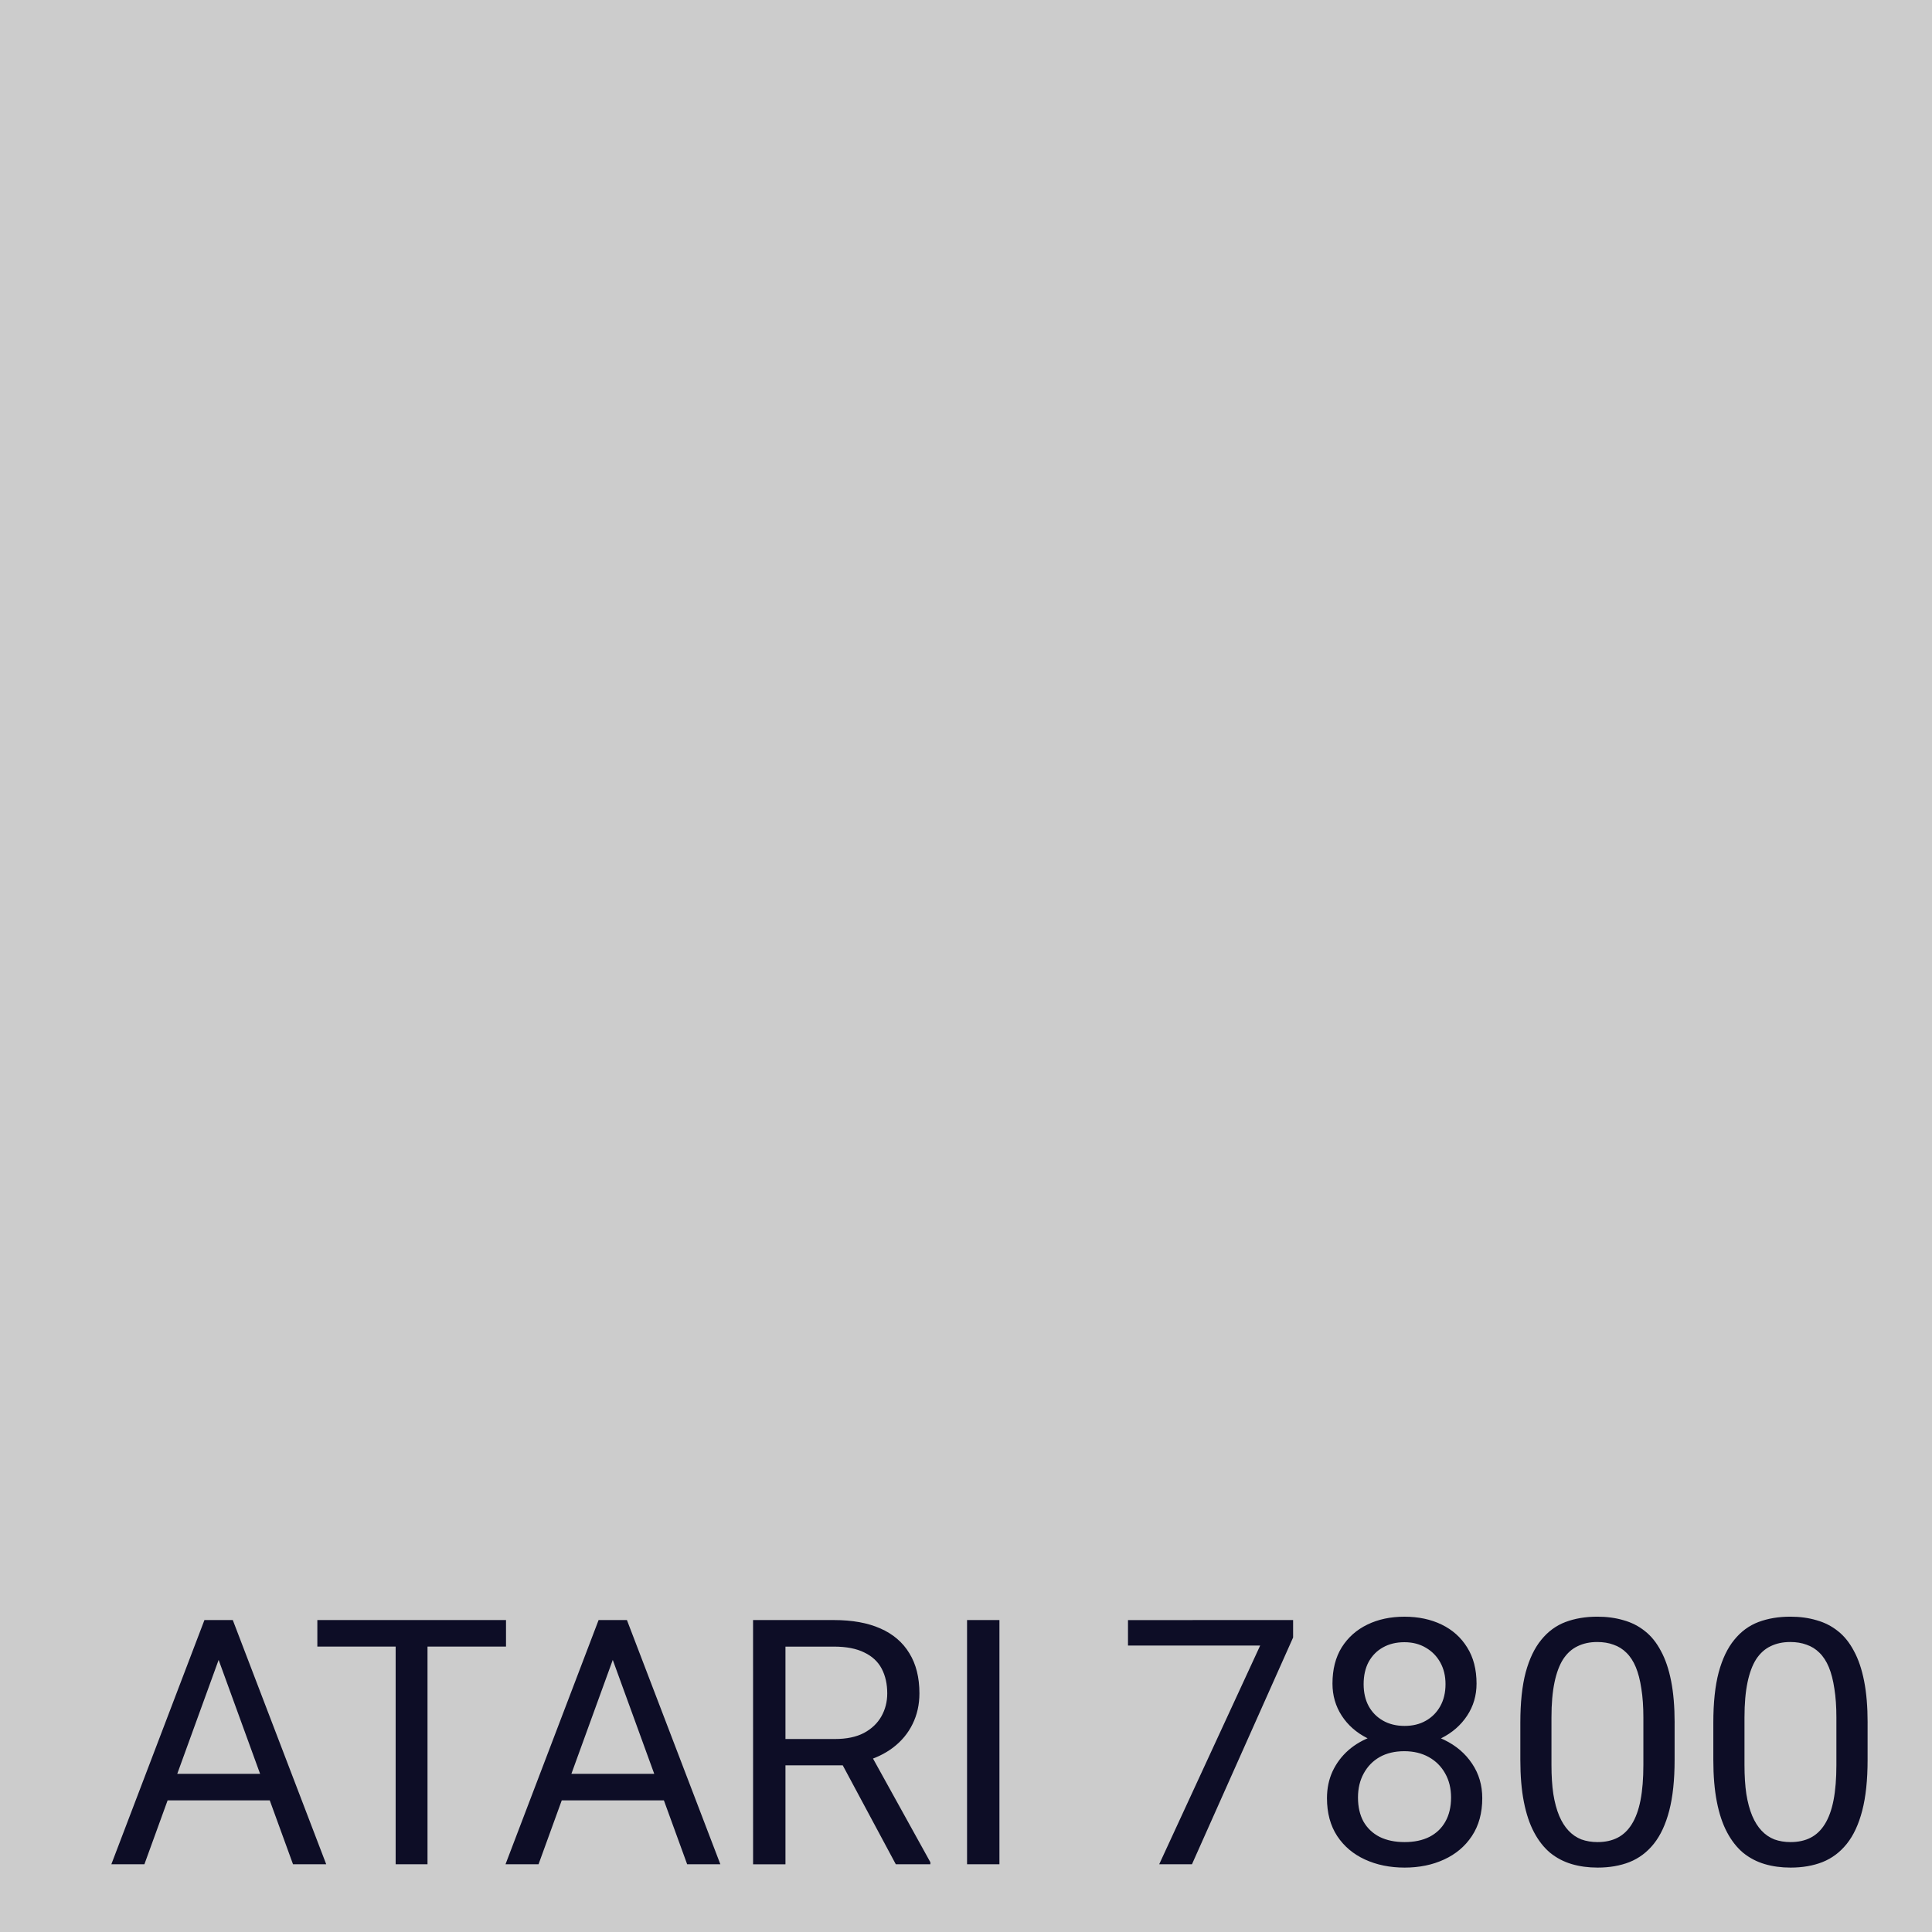
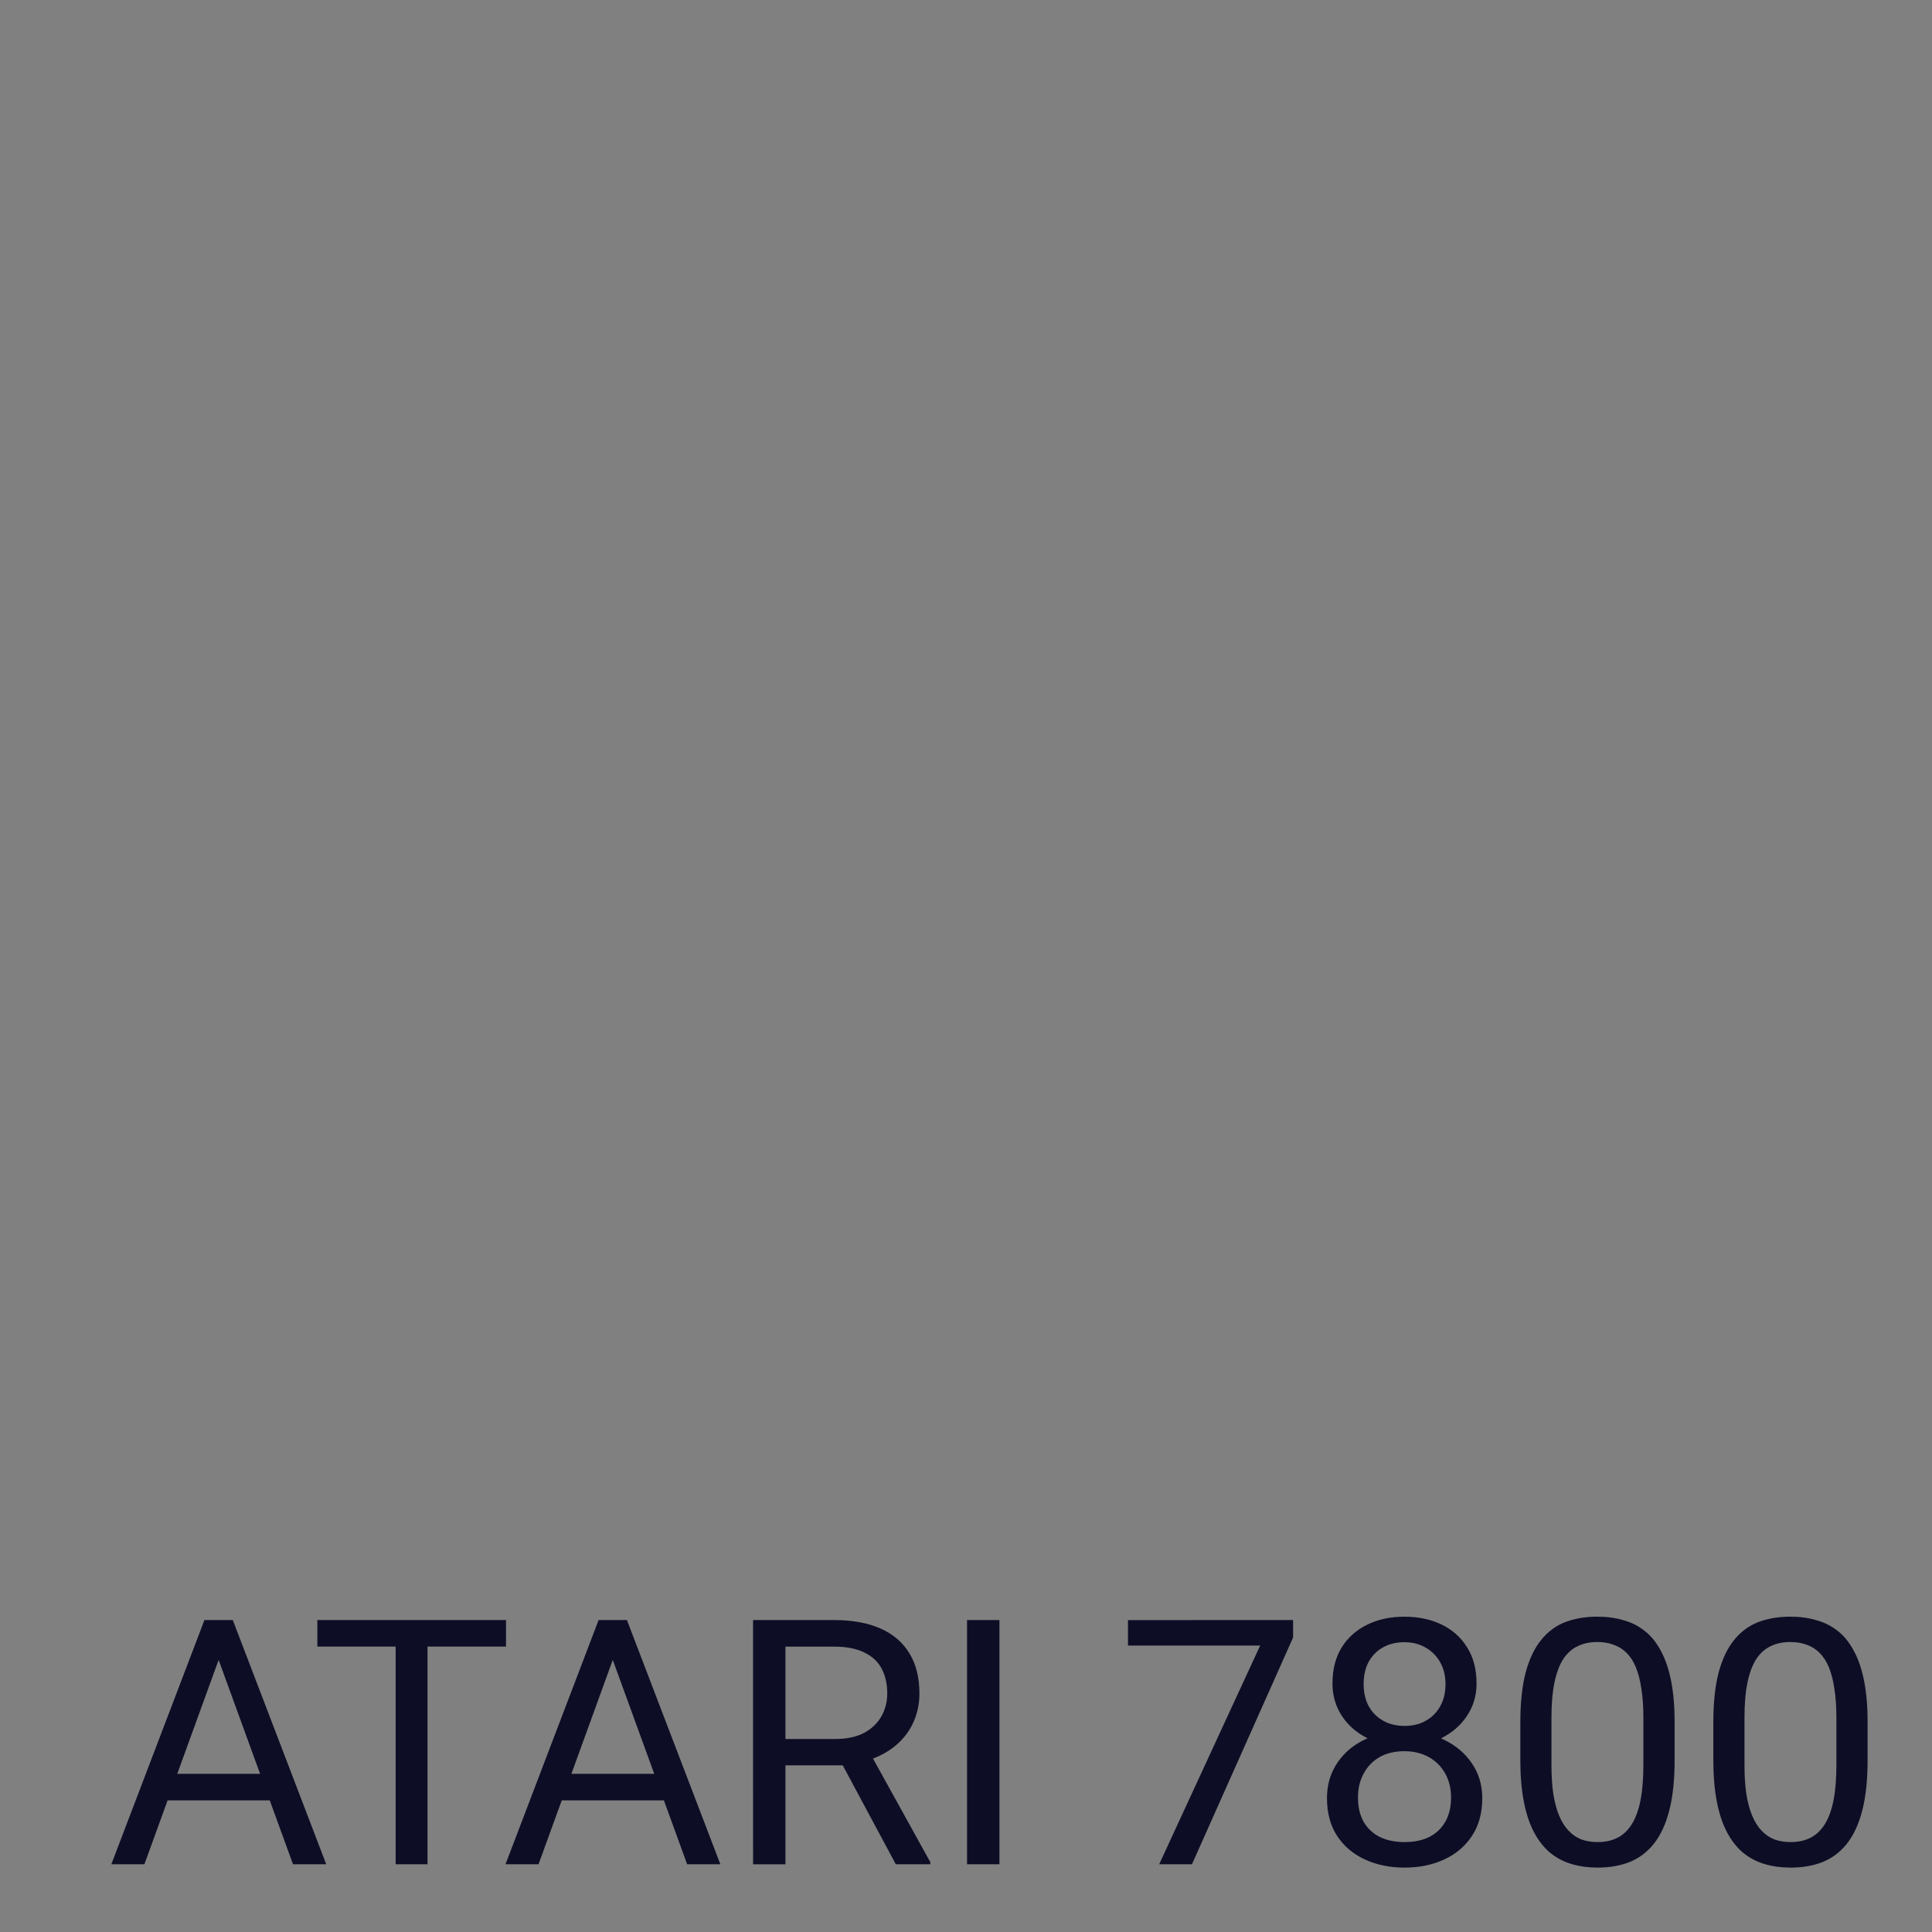
<svg xmlns="http://www.w3.org/2000/svg" width="300" height="300" viewBox="0 0 79.375 79.375" version="1.1" id="svg1" xml:space="preserve">
  <defs id="defs1">
		
		
	
	

			
			
				
			
			
			
			
			
			
			
			
			
			
			
			
			
			
		</defs>
  <g id="layer6">
    <g id="g1" style="opacity:1">
-       <rect style="opacity:1;fill:#cccccc;fill-opacity:1;stroke-width:0.6;stroke-linecap:round;paint-order:markers stroke fill" id="rect1" width="79.375" height="79.375" x="0" y="0" />
+       <rect style="opacity:1;fill:#808080;fill-opacity:1;stroke-width:0.6;stroke-linecap:round;paint-order:markers stroke fill" id="rect1" width="79.375" height="79.375" x="0" y="0" />
      <path d="M 9.254,67.448 5.933,76.591 H 4.575 l 3.824,-10.032 H 9.274 Z m 2.784,9.143 -3.328,-9.143 -0.021,-0.889 h 0.875 l 3.838,10.032 z m -0.172,-3.714 v 1.089 H 6.229 v -1.089 z m 5.698,-6.318 v 10.032 h -1.309 v -10.032 z m 3.225,0 v 1.089 h -7.751 v -1.089 z m 4.658,0.889 -3.321,9.143 h -1.357 l 3.824,-10.032 h 0.875 z m 2.784,9.143 -3.328,-9.143 -0.021,-0.889 h 0.875 l 3.838,10.032 z m -0.172,-3.714 v 1.089 h -5.636 v -1.089 z m 2.88,-6.318 h 3.321 q 1.13,0 1.909,0.345 0.785,0.345 1.192,1.02 0.413,0.668 0.413,1.647 0,0.689 -0.282,1.261 -0.276,0.565 -0.799,0.965 -0.517,0.393 -1.24,0.586 l -0.372,0.145 h -3.121 l -0.014,-1.082 h 2.356 q 0.717,0 1.192,-0.248 0.475,-0.255 0.717,-0.682 0.241,-0.427 0.241,-0.944 0,-0.579 -0.227,-1.013 -0.227,-0.434 -0.717,-0.668 -0.482,-0.241 -1.247,-0.241 h -1.991 v 8.943 h -1.33 z m 5.864,10.032 -2.439,-4.548 1.385,-0.007 2.474,4.472 v 0.083 z m 4.258,-10.032 v 10.032 h -1.33 v -10.032 z m 12.065,0 v 0.717 l -4.155,9.316 H 47.625 L 51.773,67.607 H 46.343 v -1.047 z m 7.772,7.317 q 0,0.916 -0.427,1.557 -0.42,0.634 -1.144,0.965 -0.717,0.331 -1.619,0.331 -0.903,0 -1.626,-0.331 -0.723,-0.331 -1.144,-0.965 -0.42,-0.641 -0.42,-1.557 0,-0.599 0.227,-1.096 0.234,-0.503 0.655,-0.875 0.427,-0.372 1.006,-0.572 0.586,-0.207 1.288,-0.207 0.923,0 1.647,0.358 0.723,0.351 1.137,0.972 0.42,0.62 0.42,1.419 z m -1.282,-0.028 q 0,-0.558 -0.241,-0.985 -0.241,-0.434 -0.675,-0.675 -0.434,-0.241 -1.006,-0.241 -0.586,0 -1.013,0.241 -0.42,0.241 -0.655,0.675 -0.234,0.427 -0.234,0.985 0,0.579 0.227,0.992 0.234,0.407 0.661,0.627 0.434,0.214 1.027,0.214 0.593,0 1.02,-0.214 0.427,-0.22 0.655,-0.627 0.234,-0.413 0.234,-0.992 z m 1.047,-4.678 q 0,0.73 -0.386,1.316 -0.386,0.586 -1.054,0.923 -0.668,0.338 -1.516,0.338 -0.861,0 -1.537,-0.338 -0.668,-0.338 -1.047,-0.923 -0.379,-0.586 -0.379,-1.316 0,-0.875 0.379,-1.488 0.386,-0.613 1.054,-0.937 0.668,-0.324 1.523,-0.324 0.861,0 1.53,0.324 0.668,0.324 1.047,0.937 0.386,0.613 0.386,1.488 z m -1.275,0.021 q 0,-0.503 -0.214,-0.889 -0.214,-0.386 -0.593,-0.606 -0.379,-0.227 -0.882,-0.227 -0.503,0 -0.882,0.214 -0.372,0.207 -0.586,0.593 -0.207,0.386 -0.207,0.916 0,0.517 0.207,0.903 0.214,0.386 0.593,0.599 0.379,0.214 0.882,0.214 0.503,0 0.875,-0.214 0.379,-0.214 0.593,-0.599 0.214,-0.386 0.214,-0.903 z m 9.412,1.585 v 1.53 q 0,1.233 -0.22,2.081 -0.22,0.847 -0.634,1.364 -0.413,0.517 -0.999,0.751 -0.579,0.227 -1.309,0.227 -0.579,0 -1.068,-0.145 -0.489,-0.145 -0.882,-0.462 -0.386,-0.324 -0.661,-0.841 -0.276,-0.517 -0.42,-1.254 -0.145,-0.737 -0.145,-1.723 v -1.53 q 0,-1.233 0.22,-2.067 0.227,-0.834 0.641,-1.337 0.413,-0.51 0.992,-0.73 0.586,-0.22 1.309,-0.22 0.586,0 1.075,0.145 0.496,0.138 0.882,0.448 0.386,0.303 0.655,0.813 0.276,0.503 0.42,1.233 0.145,0.73 0.145,1.716 z M 67.517,72.512 V 70.562 q 0,-0.675 -0.083,-1.185 -0.076,-0.517 -0.227,-0.882 -0.152,-0.365 -0.386,-0.593 -0.227,-0.227 -0.531,-0.331 -0.296,-0.11 -0.668,-0.11 -0.455,0 -0.806,0.172 -0.351,0.165 -0.593,0.531 -0.234,0.365 -0.358,0.958 -0.124,0.593 -0.124,1.44 v 1.95 q 0,0.675 0.076,1.192 0.083,0.517 0.241,0.896 0.158,0.372 0.386,0.613 0.227,0.241 0.524,0.358 0.303,0.11 0.668,0.11 0.469,0 0.82,-0.179 0.351,-0.179 0.586,-0.558 0.241,-0.386 0.358,-0.985 0.117,-0.606 0.117,-1.447 z m 9.212,-1.736 v 1.53 q 0,1.233 -0.22,2.081 -0.22,0.847 -0.634,1.364 -0.413,0.517 -0.999,0.751 -0.579,0.227 -1.309,0.227 -0.579,0 -1.068,-0.145 -0.489,-0.145 -0.882,-0.462 -0.386,-0.324 -0.661,-0.841 -0.276,-0.517 -0.42,-1.254 -0.145,-0.737 -0.145,-1.723 v -1.53 q 0,-1.233 0.22,-2.067 0.227,-0.834 0.641,-1.337 0.413,-0.51 0.992,-0.73 0.586,-0.22 1.309,-0.22 0.586,0 1.075,0.145 0.496,0.138 0.882,0.448 0.386,0.303 0.655,0.813 0.276,0.503 0.42,1.233 0.145,0.73 0.145,1.716 z m -1.282,1.736 V 70.562 q 0,-0.675 -0.083,-1.185 -0.076,-0.517 -0.227,-0.882 -0.152,-0.365 -0.386,-0.593 -0.227,-0.227 -0.531,-0.331 -0.296,-0.11 -0.668,-0.11 -0.455,0 -0.806,0.172 -0.351,0.165 -0.593,0.531 -0.234,0.365 -0.358,0.958 -0.124,0.593 -0.124,1.44 v 1.95 q 0,0.675 0.076,1.192 0.083,0.517 0.241,0.896 0.158,0.372 0.386,0.613 0.227,0.241 0.524,0.358 0.303,0.11 0.668,0.11 0.469,0 0.82,-0.179 0.351,-0.179 0.586,-0.558 0.241,-0.386 0.358,-0.985 0.117,-0.606 0.117,-1.447 z" id="text1" style="font-size:14.111px;line-height:1;font-family:Roboto;-inkscape-font-specification:Roboto;letter-spacing:0px;word-spacing:0px;fill:#0d0d26;stroke-linecap:square;stroke-dasharray:1, 3;stroke-opacity:0.5;paint-order:fill markers stroke" aria-label="ATARI 7800" />
    </g>
  </g>
  <g id="layer1" />
</svg>
